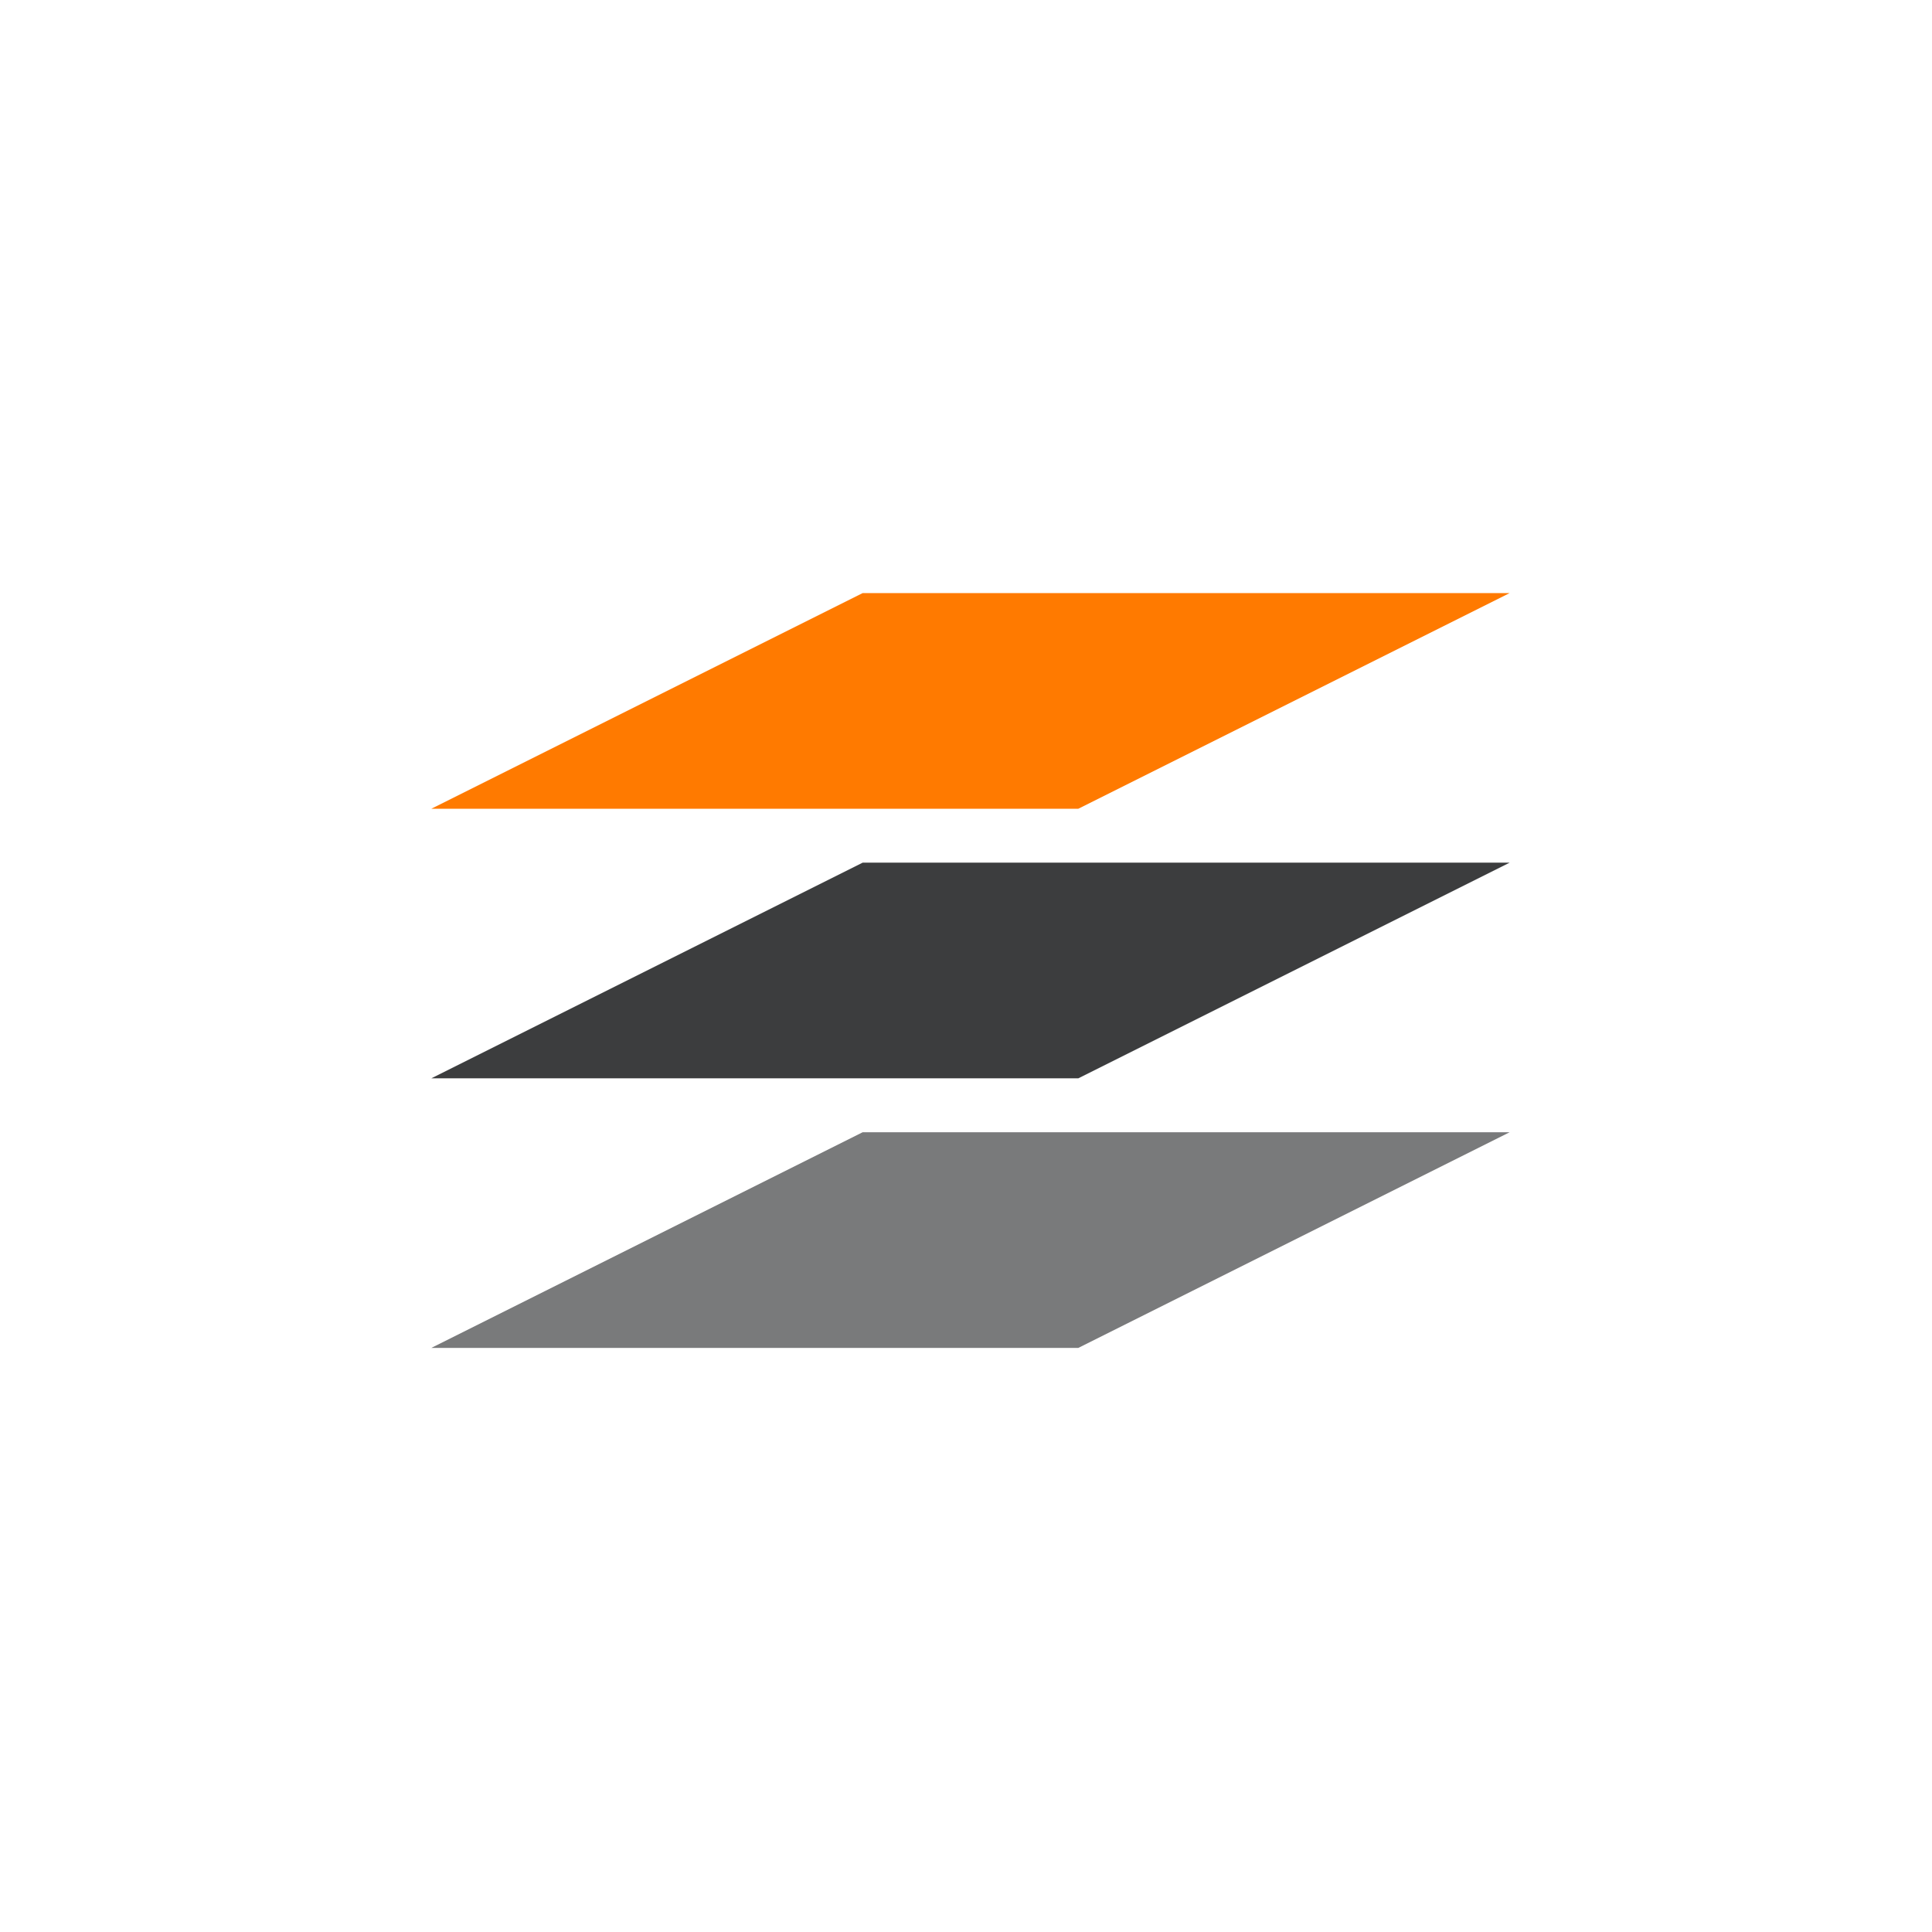
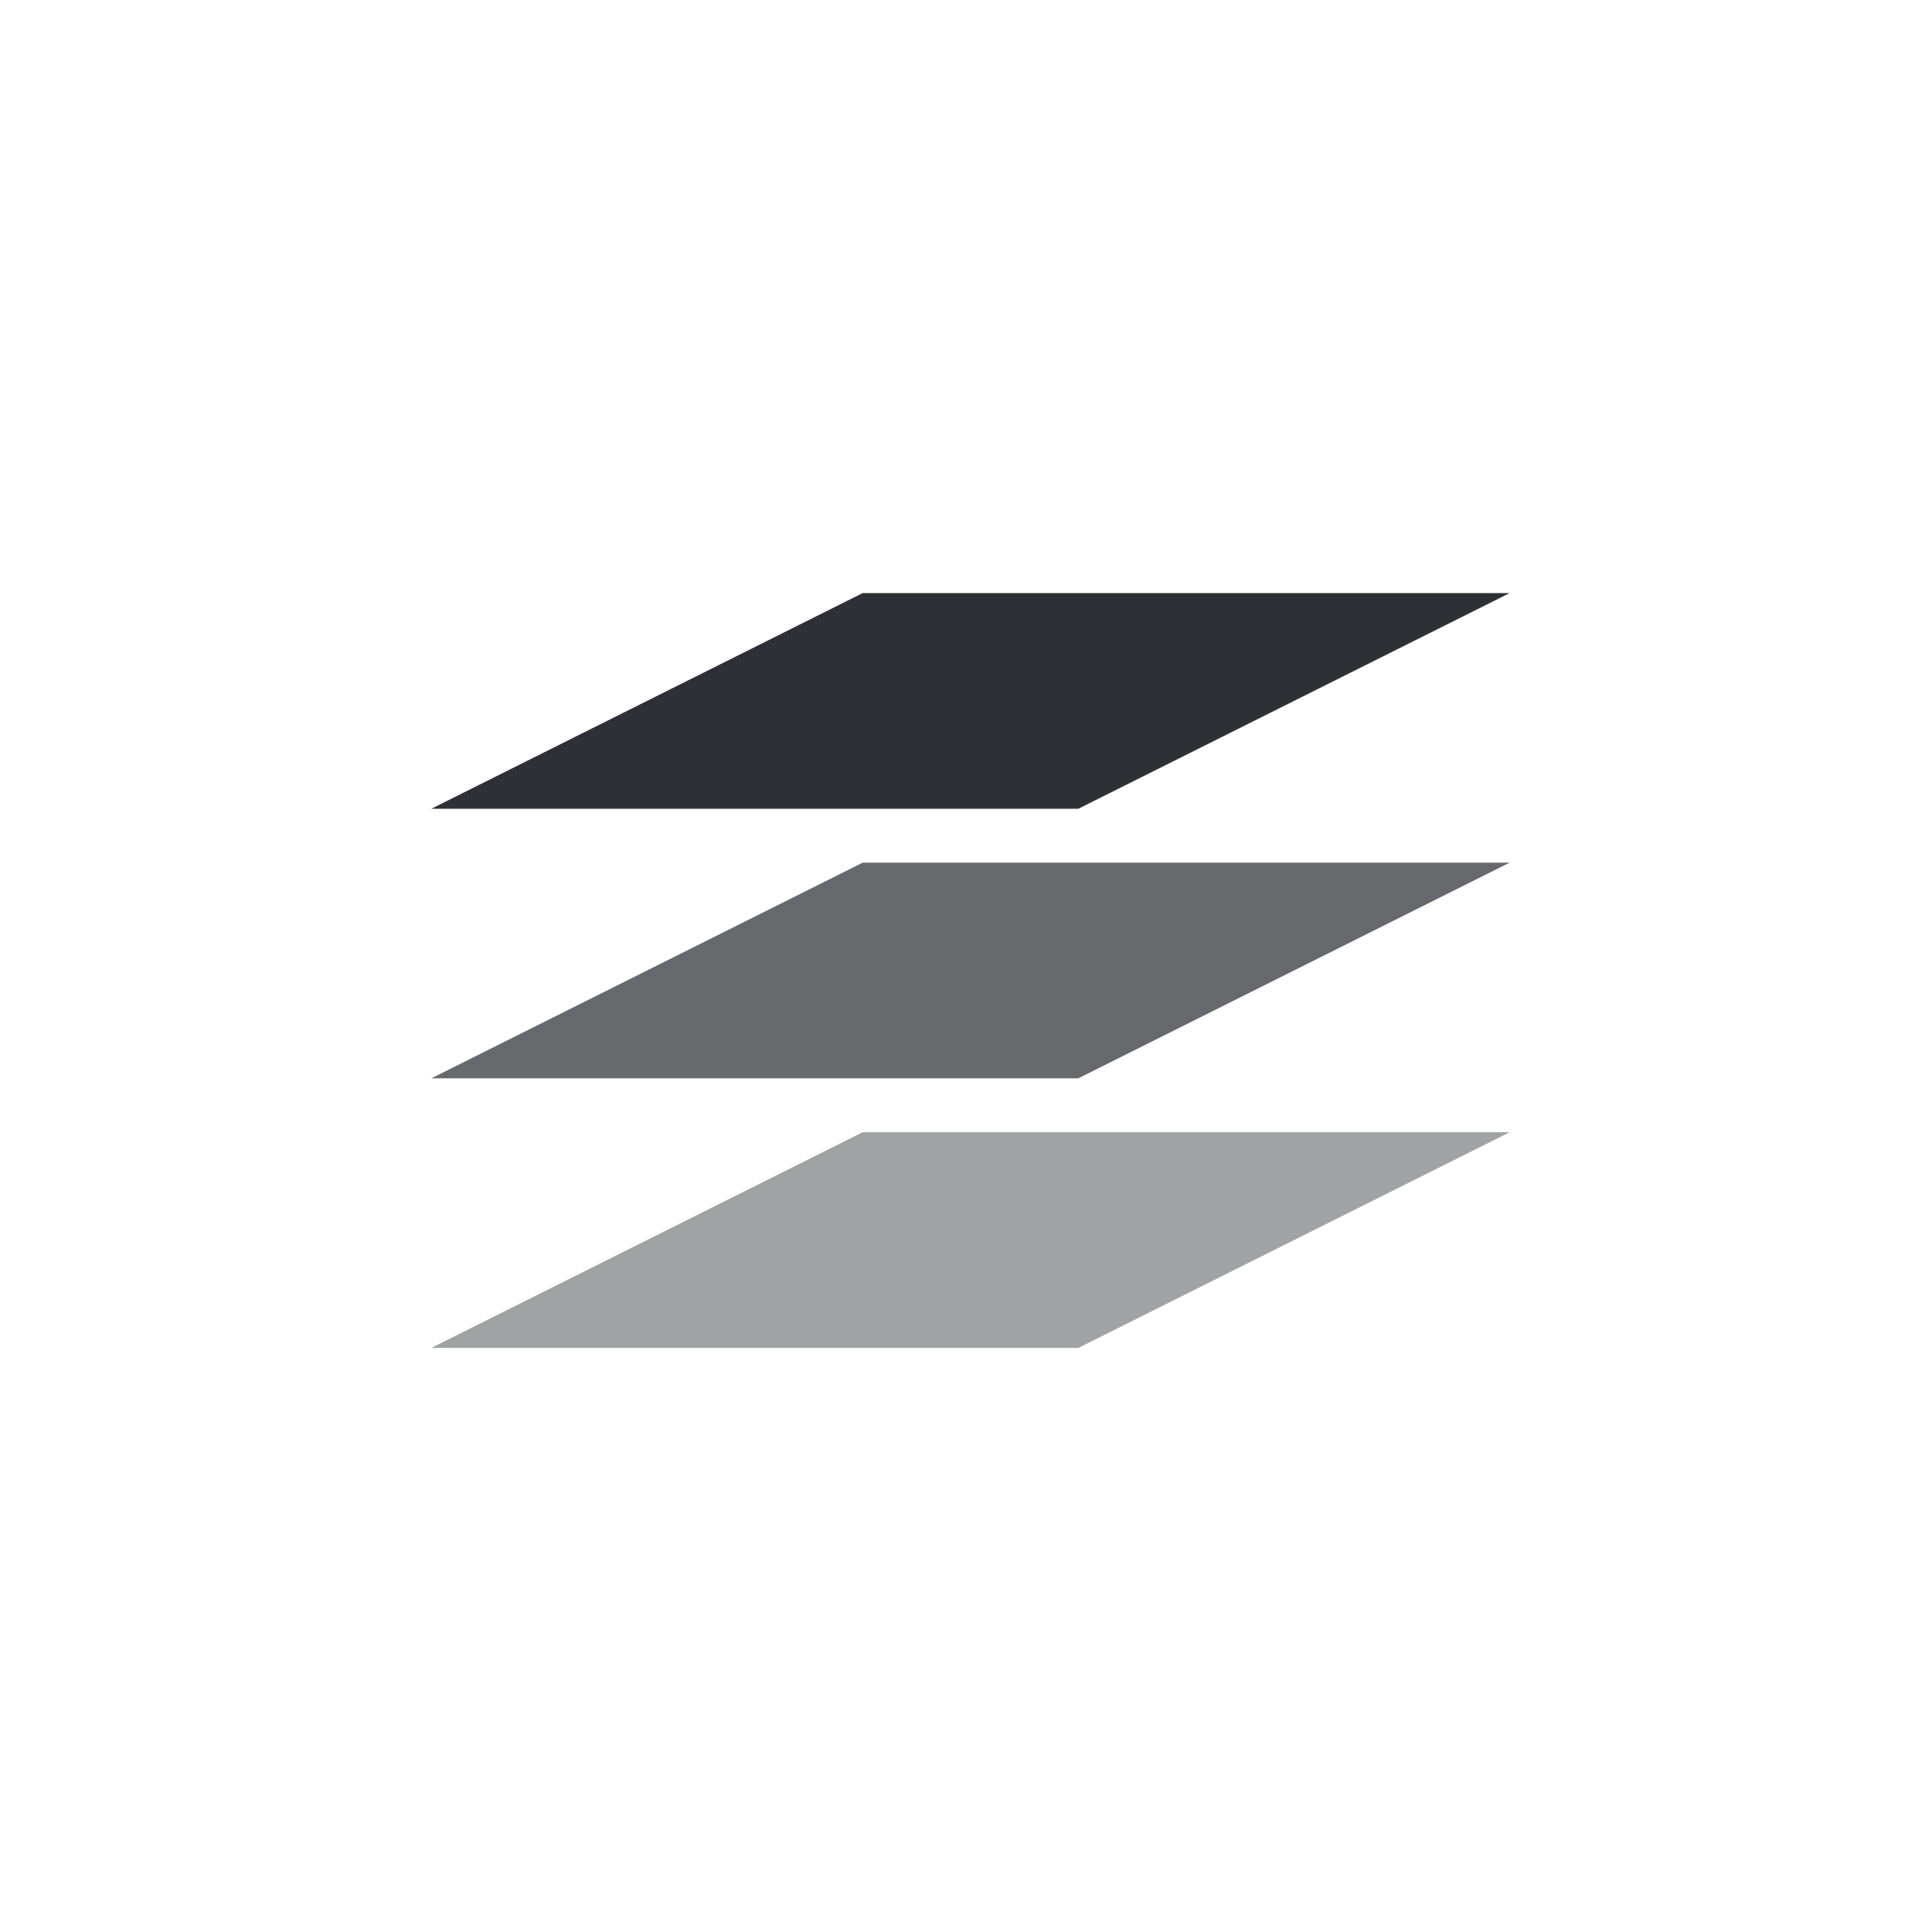
<svg xmlns="http://www.w3.org/2000/svg" viewBox="0 0 215 215" version="1.1">
-   <g>
-     <path d="M48 150 L120 150 L168 126 L96 126 Z" fill="#0B0C0E" opacity="0.55" />
-     <path d="M48 120 L120 120 L168 96 L96 96 Z" fill="#0B0C0E" opacity="0.80" />
-     <path d="M48 90 L120 90 L168 66 L96 66 Z" fill="#FF7A00" />
+   <g fill="#2D3035">
+     <path d="M48 150 L120 150 L168 126 L96 126 Z" opacity="0.45" />
+     <path d="M48 120 L120 120 L168 96 L96 96 Z" opacity="0.72" />
+     <path d="M48 90 L120 90 L168 66 L96 66 Z" opacity="1" />
  </g>
</svg>
